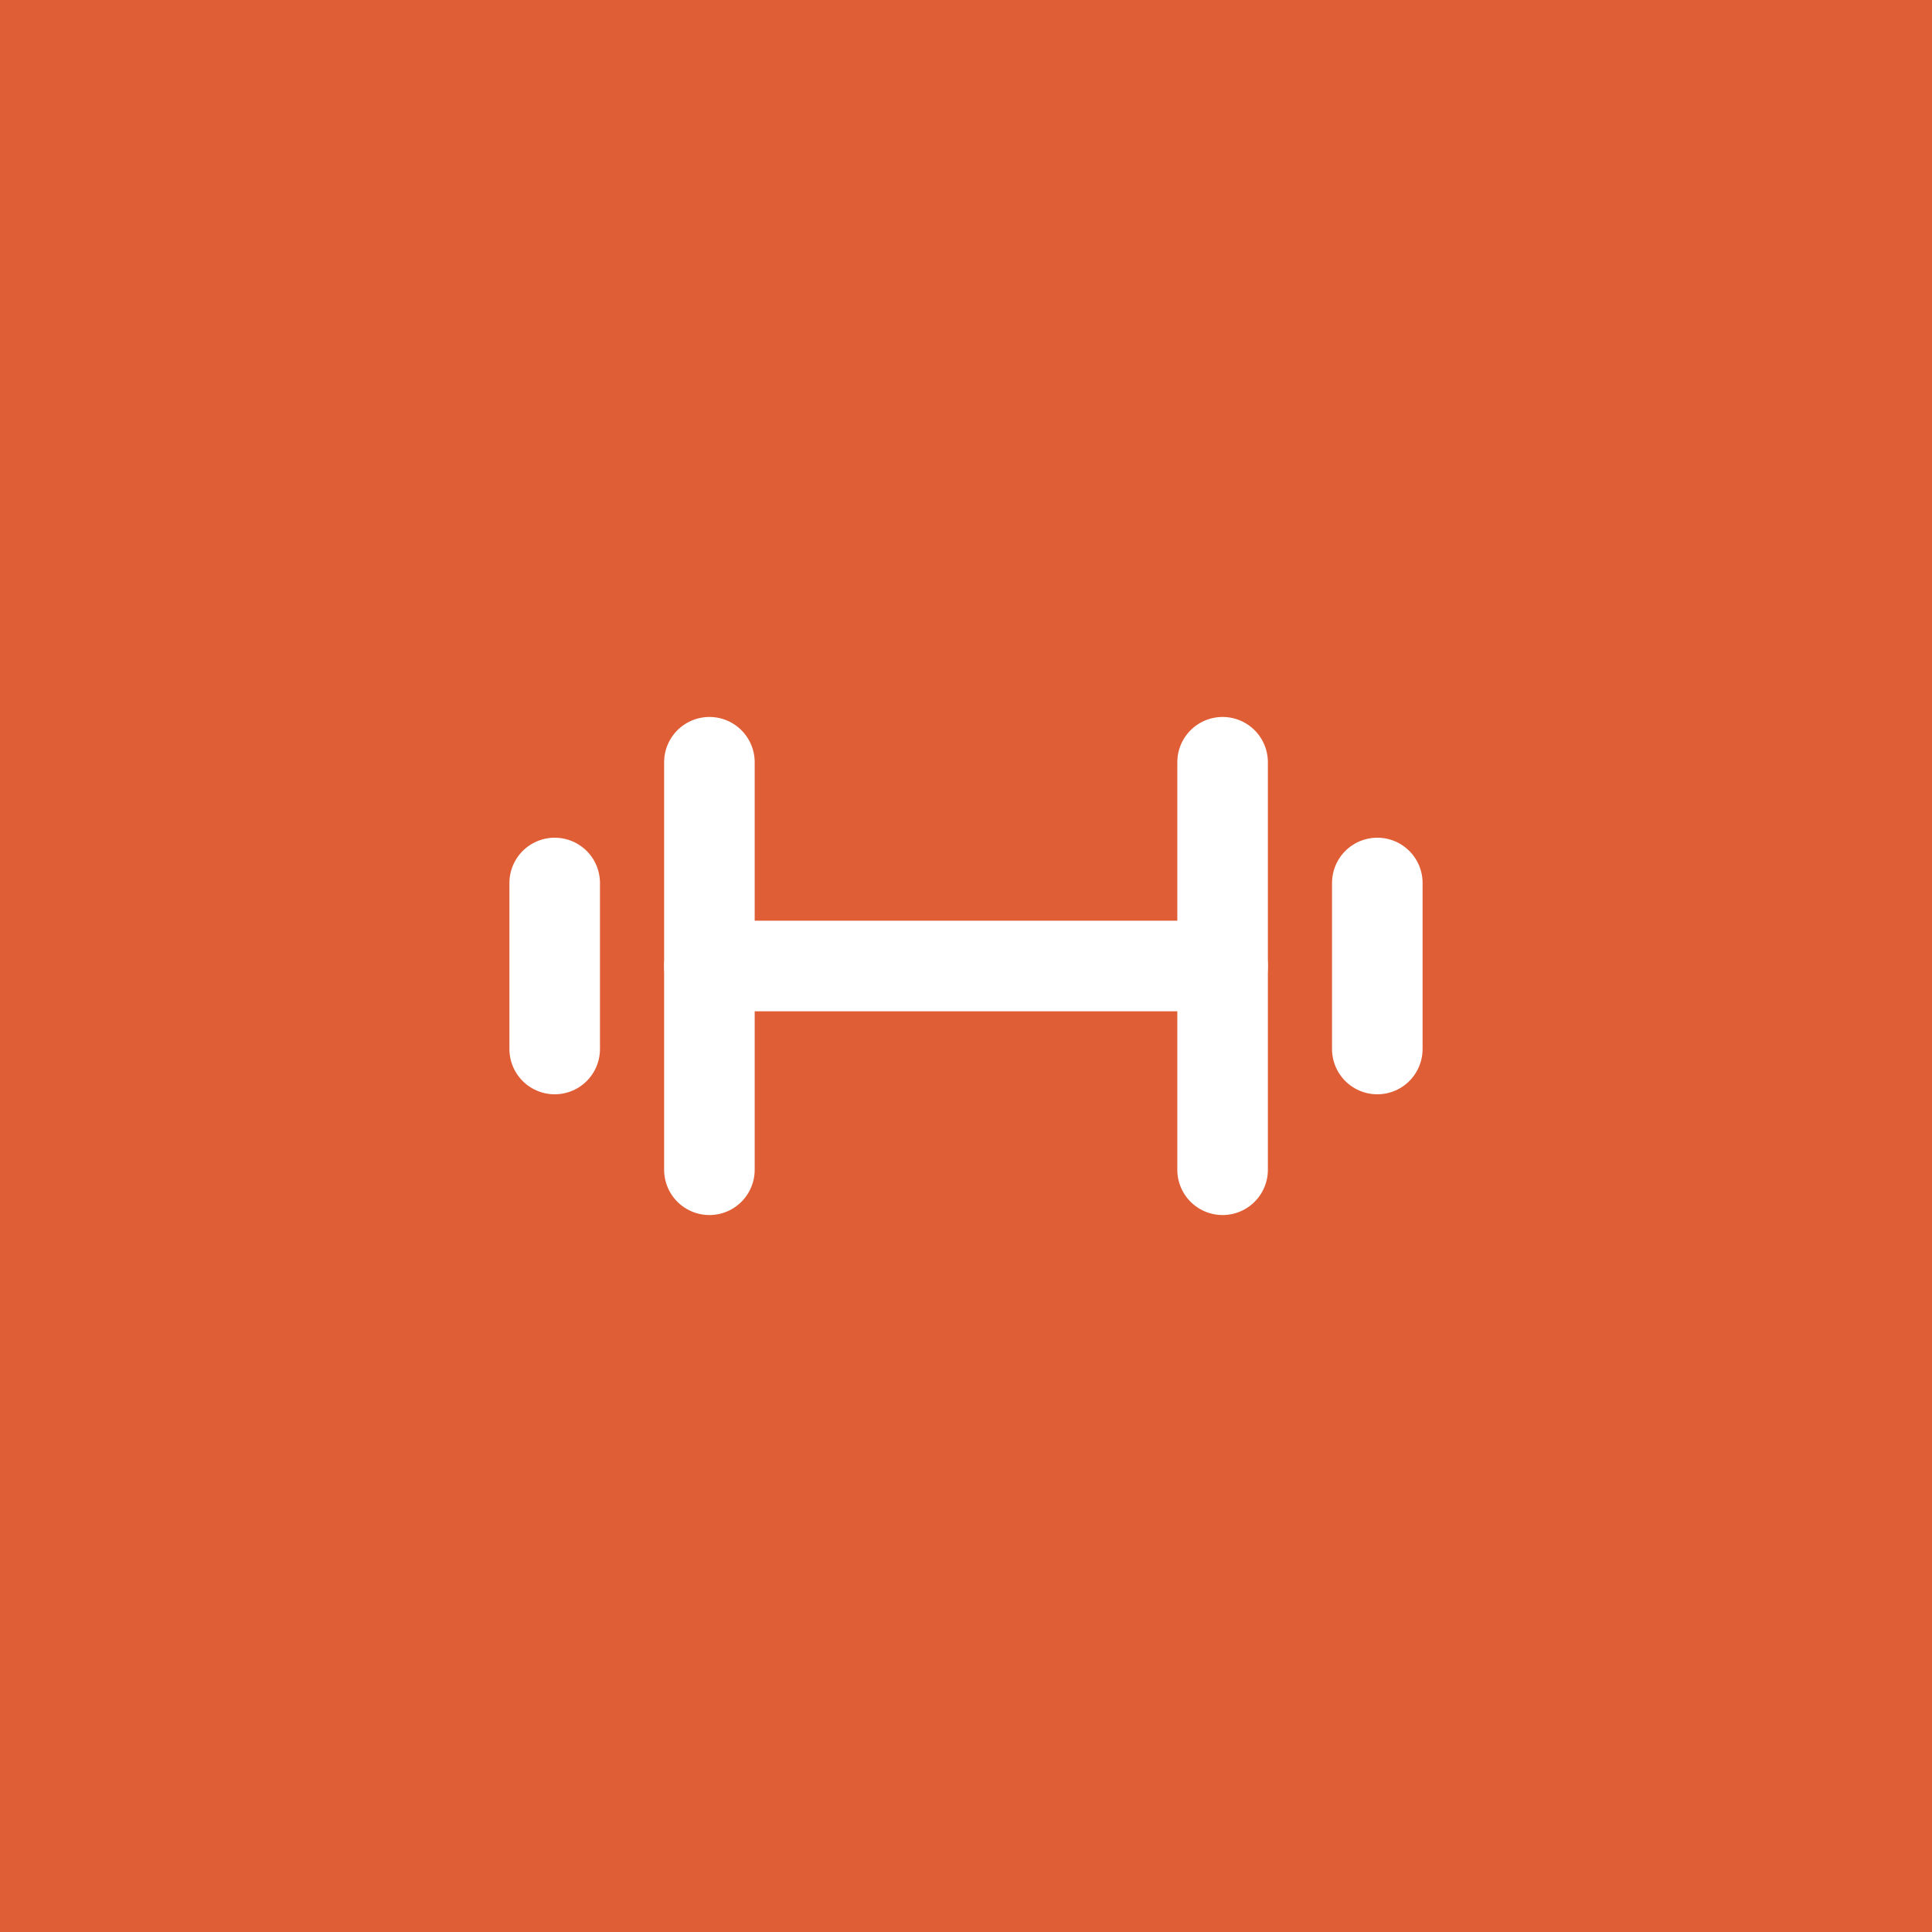
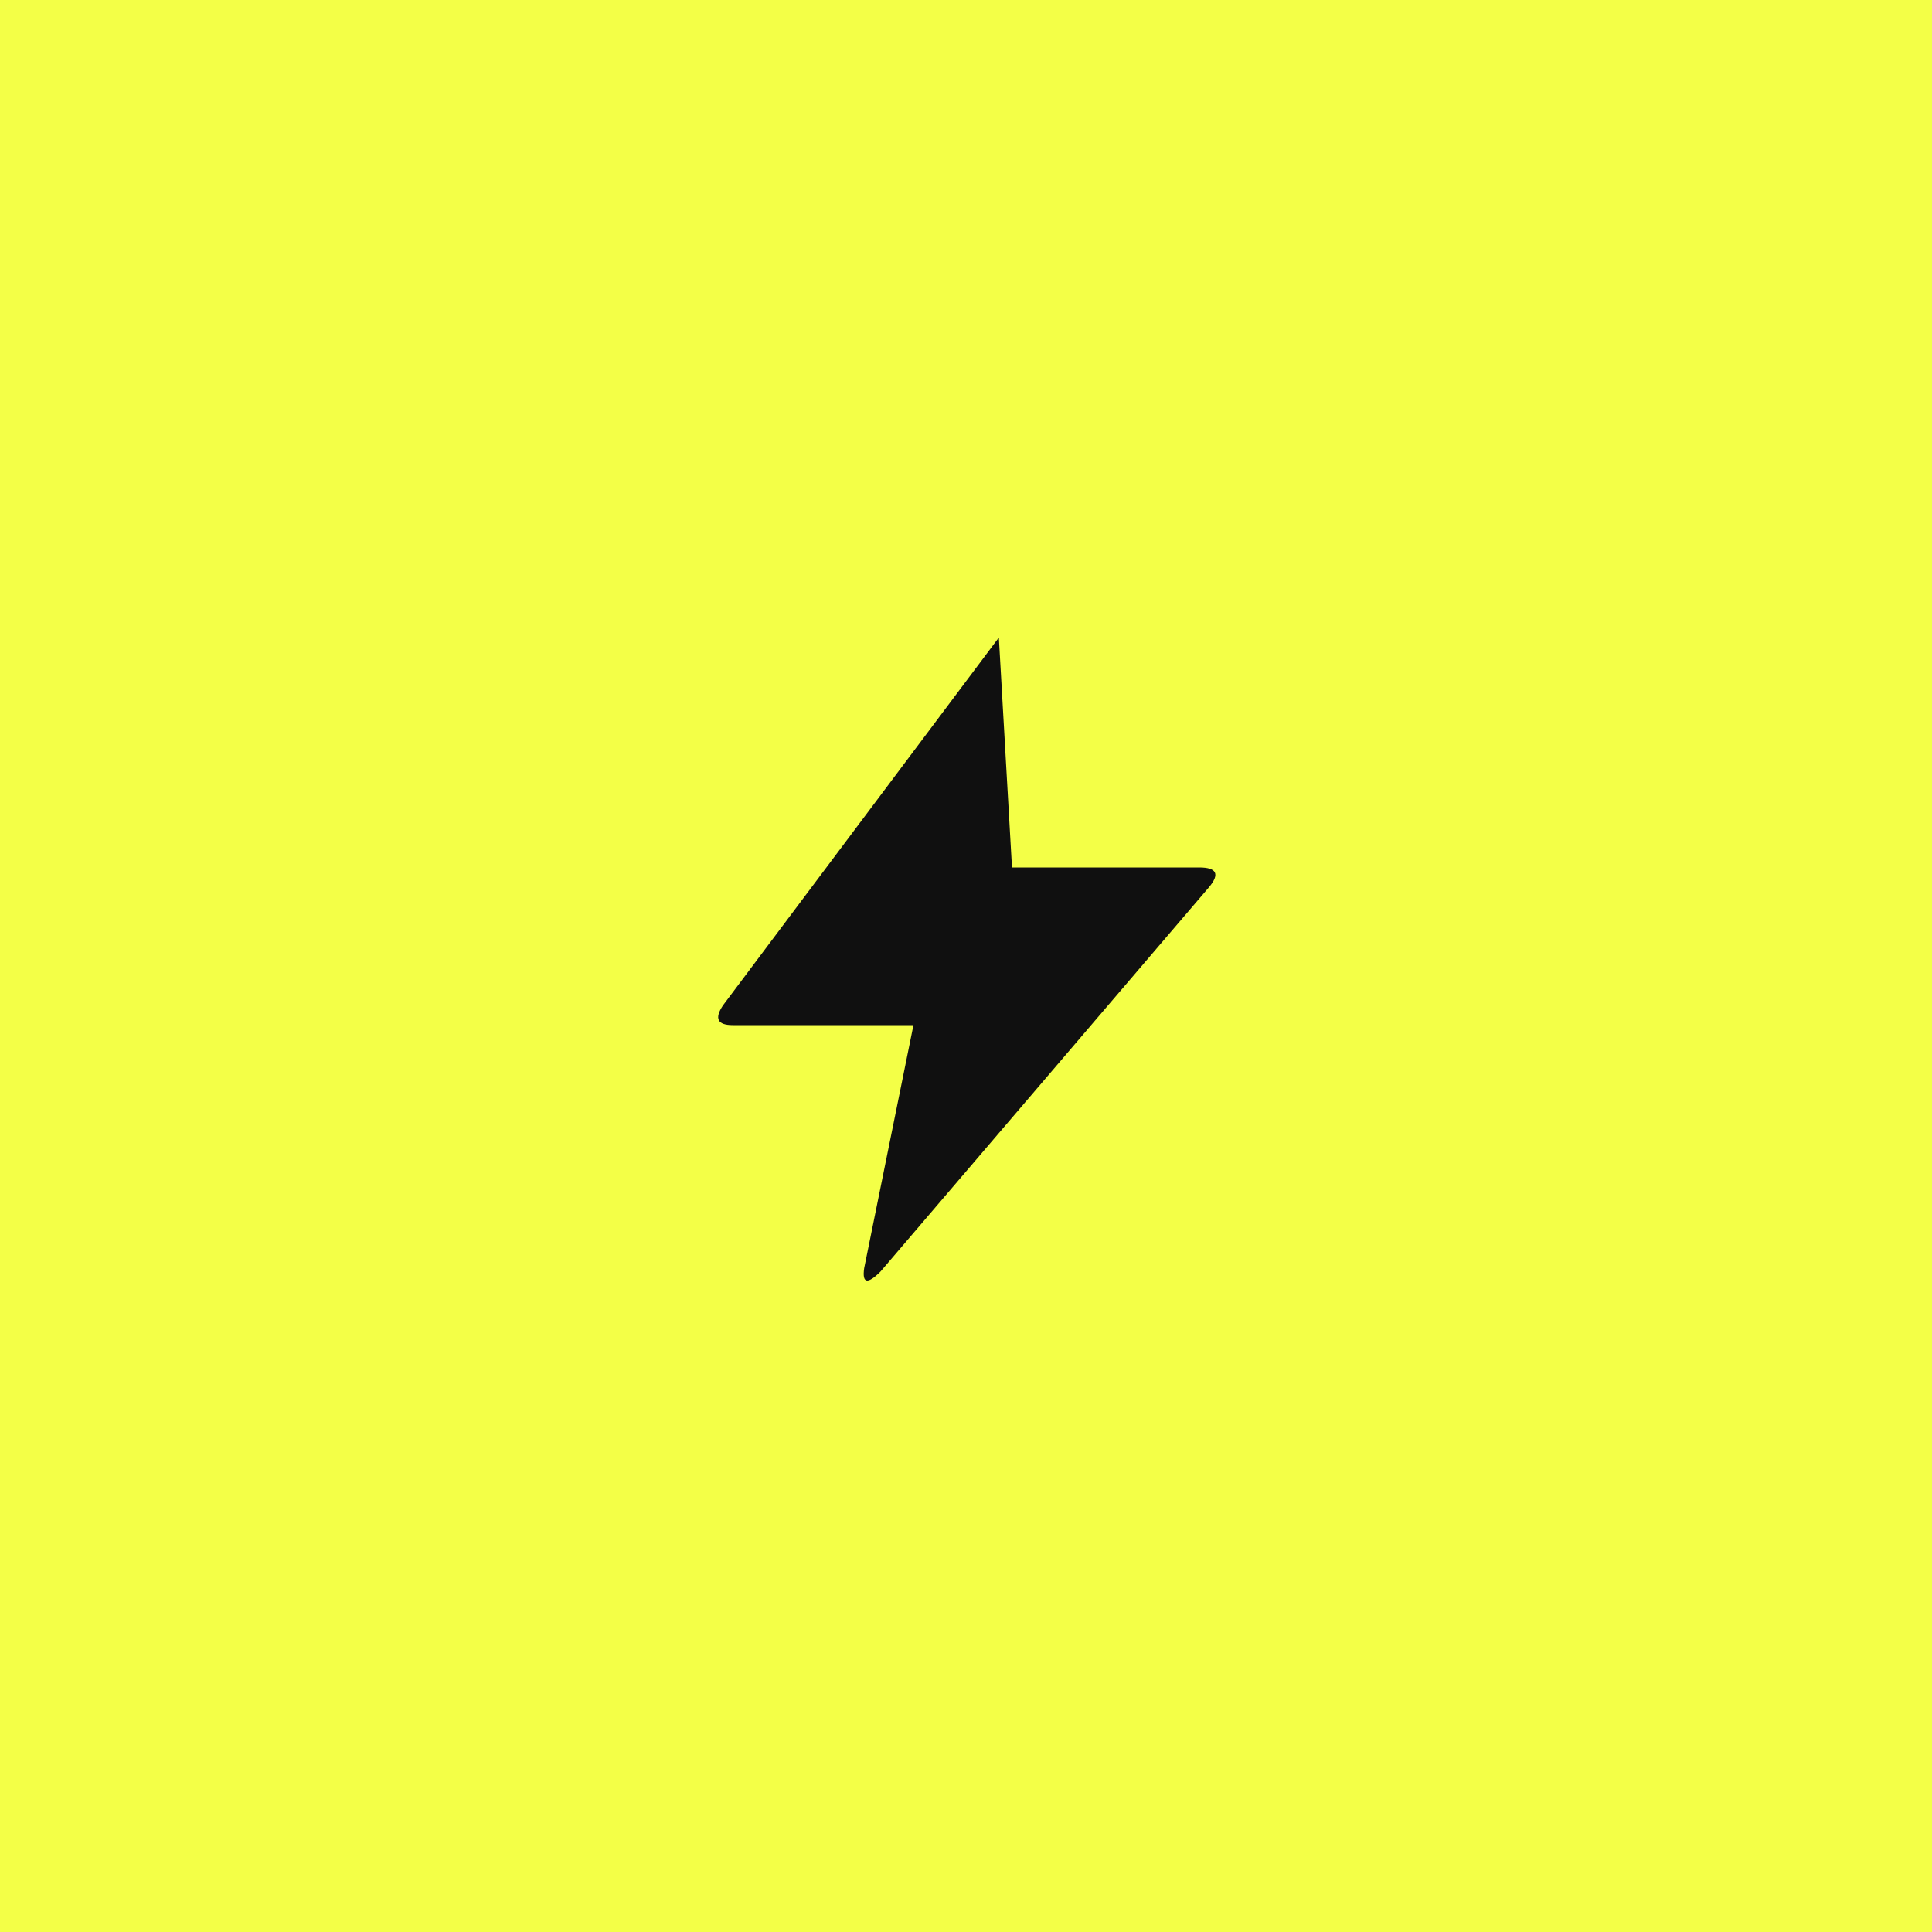
<svg xmlns="http://www.w3.org/2000/svg" width="512" height="512" viewBox="0 0 512 512">
-   <rect width="512" height="512" fill="#e05e36" />
-   <g stroke="#ffffff" stroke-width="24" stroke-linecap="round" fill="none">
-     <path d="M188 202v108" />
-     <path d="M324 202v108" />
-     <path d="M147 234v44" />
-     <path d="M365 234v44" />
-     <path d="M188 256h136" />
+   <rect width="512" height="512" fill="#f3ff47" />
+   <g transform="translate(81.92,81.92)">
+     <rect width="348.16" height="348.16" rx="104.448" fill="none" />
+     <g transform="translate(69.632,69.632) scale(8.704)">
+       <path d="M13 2 L4.6 13.2 Q4.2 13.8 4.9 13.8 L10.4 13.8 L8.9 21.2 Q8.8 21.9 9.4 21.3 L19.4 9.6 Q19.9 9 19.1 9 L13.4 9 Z" fill="#101010" />
+     </g>
  </g>
</svg>
